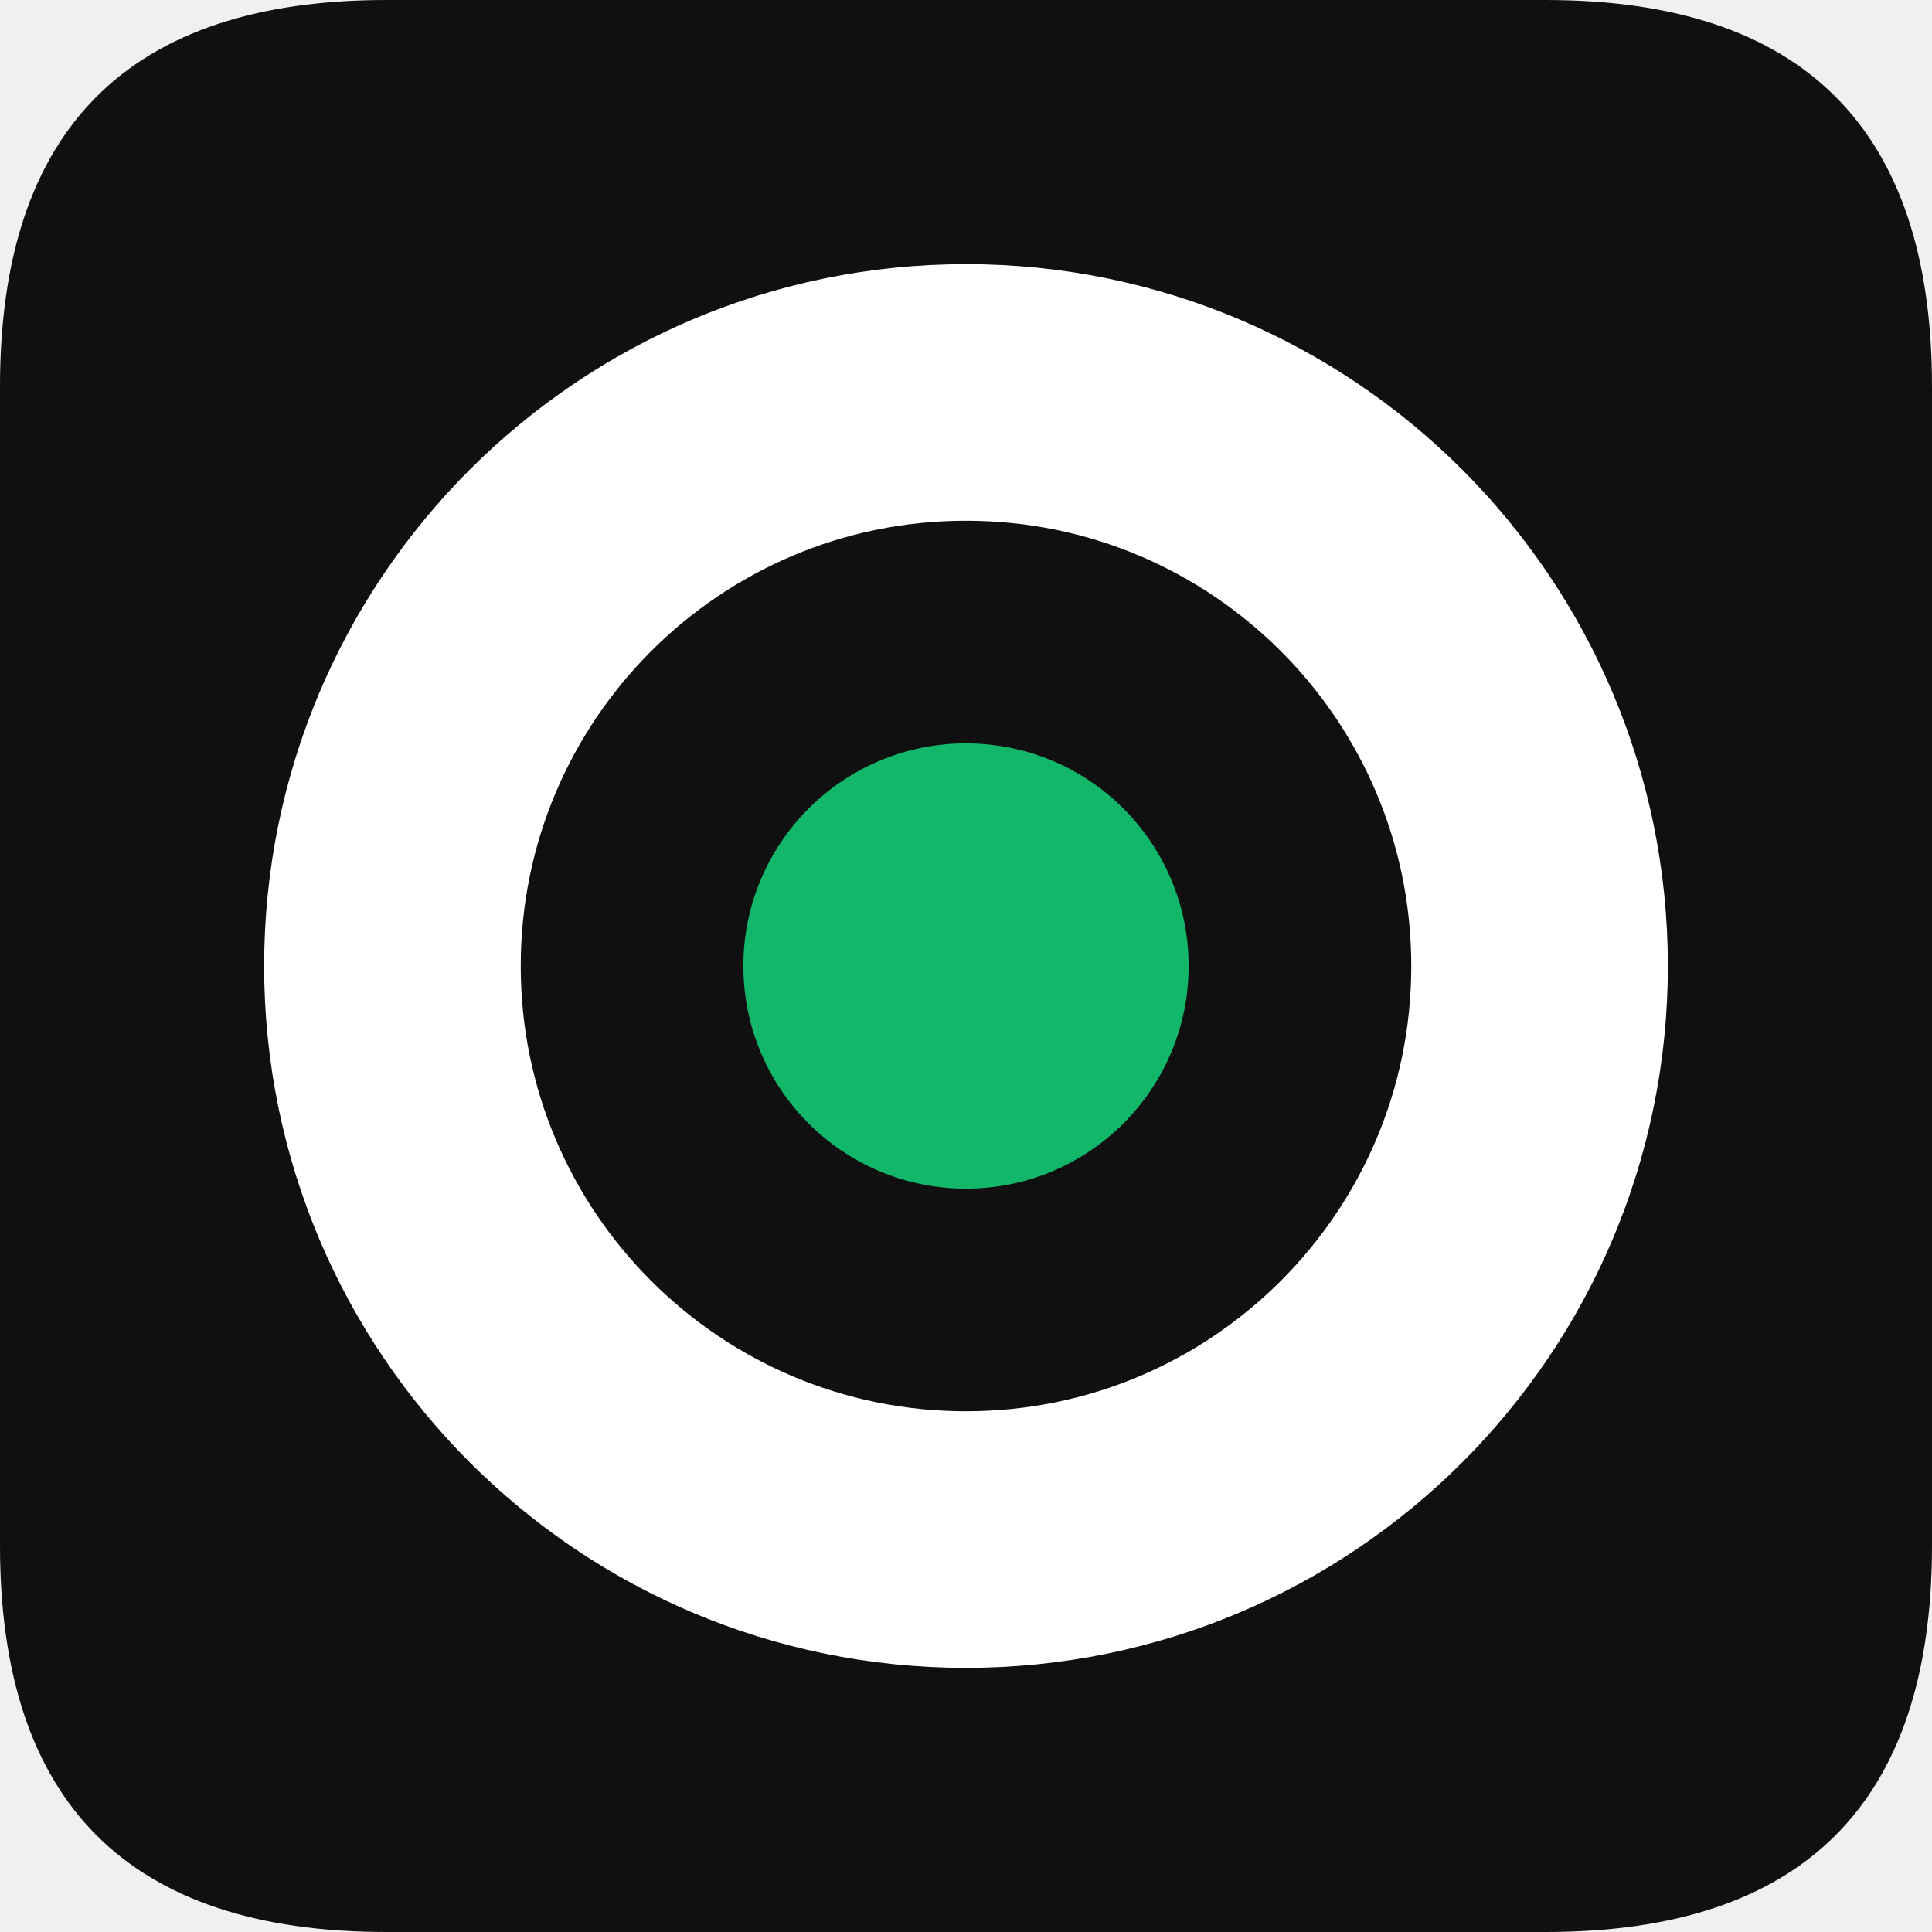
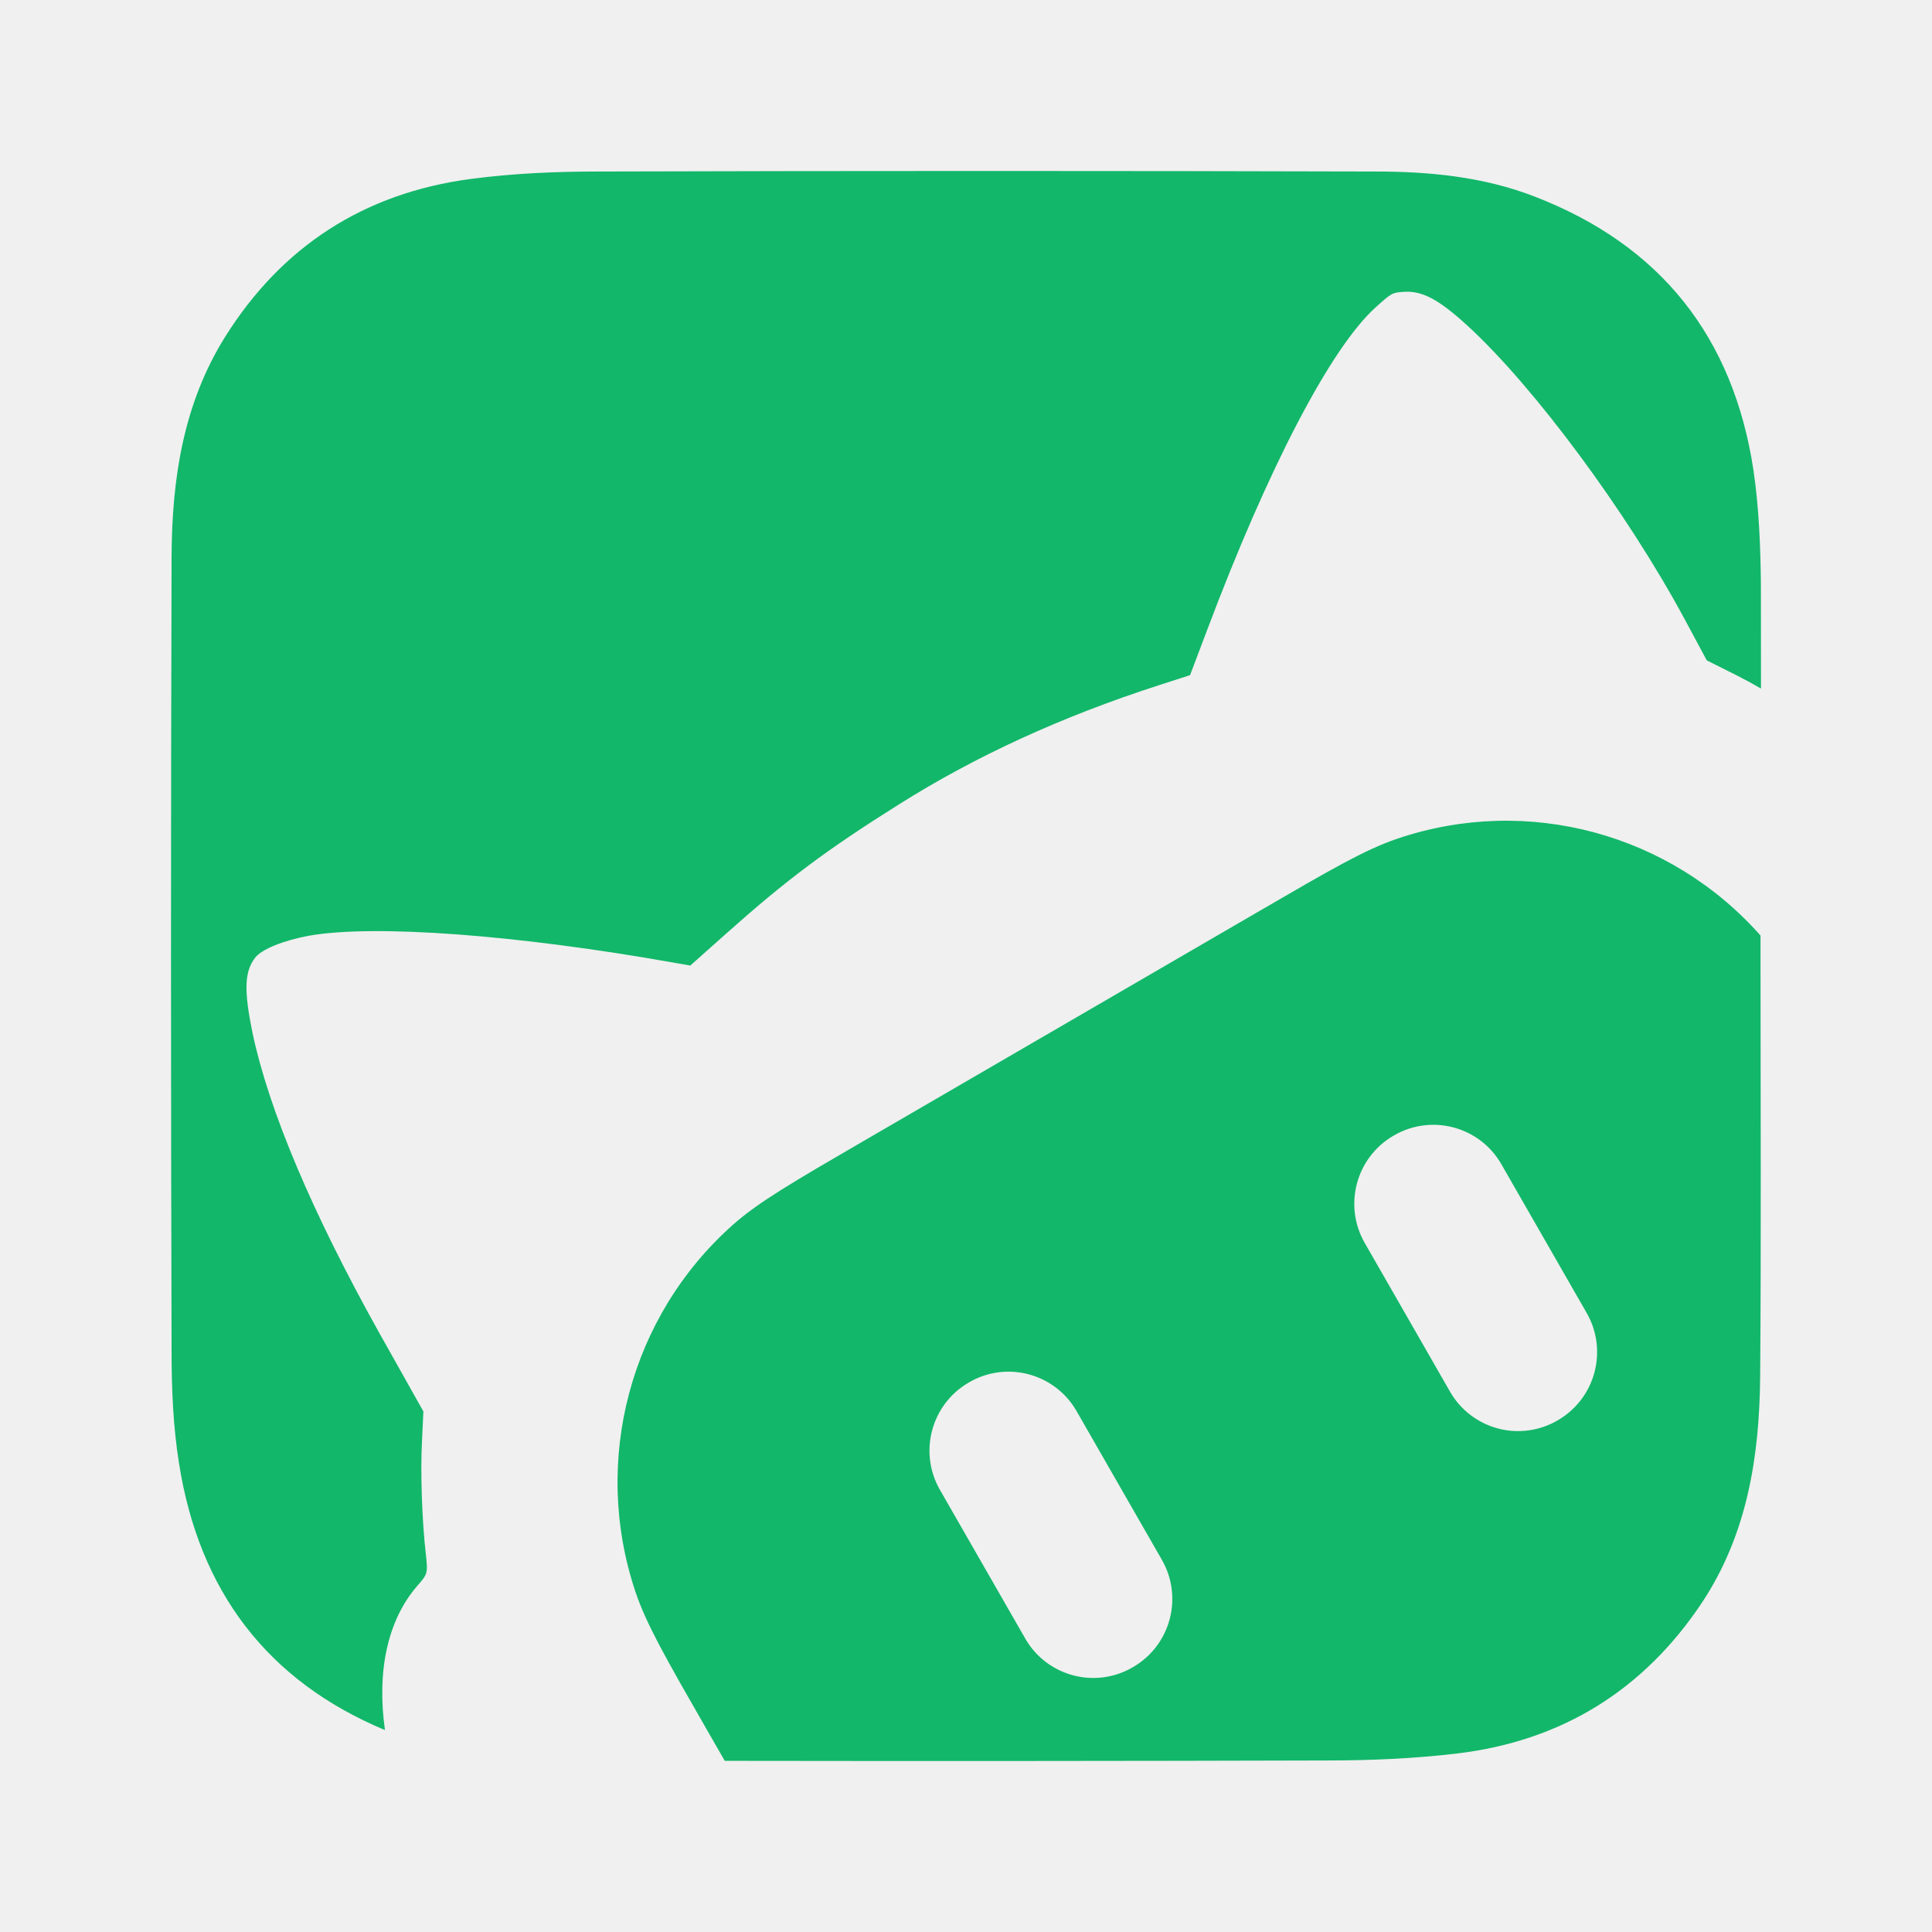
- <svg xmlns="http://www.w3.org/2000/svg" viewBox="0 0 1024 1024" version="1.1" width="64" height="64">
-   <path d="M0 0m204.8 0l614.4 0q204.8 0 204.8 204.8l0 614.4q0 204.8-204.8 204.8l-614.4 0q-204.8 0-204.8-204.8l0-614.4q0-204.8 204.8-204.8Z" fill="#101010" />
-   <circle cx="512" cy="512" r="304" fill="none" stroke="#FFFFFF" stroke-width="136" />
-   <circle cx="512" cy="512" r="118" fill="#12B76A" />
+ <svg xmlns="http://www.w3.org/2000/svg" viewBox="0 0 1024 1024" width="64" height="64">
+   <path fill="#12B76A" d="M740.544 444.544c68.984-23.416 145.184-2.864 193.296 52.128l-0.728-0.808v16.336c0 72.544 0.392 145.288-0.2 217.84-0.4 42.184-6.896 83.184-30.752 119.264-30.952 46.52-74.32 73.336-129.52 80.04-23.064 2.76-46.528 3.744-69.592 3.744-106.272 0.304-212.536 0.368-318.904 0.2-3.016-5.224-6.272-10.896-9.824-17.08-21.2-36.96-31.8-55.44-37.544-72.592-23.256-69.432-2.84-146.128 51.8-194.552 13.488-11.96 31.856-22.632 68.576-43.976l211.264-122.752c36.72-21.344 55.088-32.016 72.128-37.792z m-11.472-353.632c28.584 0 57.168 2.76 84.176 13.216 67.032 25.816 105.472 74.712 116.12 145.088 2.96 20.104 3.736 40.416 3.944 60.72 0.048 18.336 0.056 36.68 0.048 55.016a269.424 269.424 0 0 0-12.048-6.584l-16.688-8.352L892.8 328c-30.584-56.736-79.784-123.168-115.12-155.48-15.12-13.864-24-18.544-33.704-17.832-5.984 0.36-6.48 0.64-14.64 8.016-23.728 21.176-57.008 84.816-89.504 171.152l-9.072 23.984-16.504 5.328c-51.456 16.608-97.152 37.576-137.64 63.072-38.848 24.376-59.92 40.24-91.64 68.512l-19.104 17.008-8.696-1.52c-83.696-14.864-158.936-20.376-193.432-14.288-13.704 2.552-25.064 7.184-28.528 11.656-5.696 7.416-5.984 17.432-1.352 40 8.784 41.184 31.544 95.08 67.384 159.264l23.152 41.2-0.72 15.52c-0.912 16.608-0.008 42.336 1.976 59.728 1.2 10.632 1.032 10.896-4.48 17.216-15.72 18.096-21.576 45.2-17.136 76.44-62.176-25.936-98.512-73.576-109.16-141.4-3.152-19.712-3.944-39.824-3.944-59.736-0.4-140.36-0.4-280.52 0-420.88 0.192-40.816 6.112-80.64 28.192-116.12 30.16-48.304 73.92-76.496 130.304-83.984 22.28-2.96 45.144-3.944 67.616-3.944 137.408-0.392 274.616-0.392 412.024 0zM570.48 747.696a41.56 41.56 0 0 0-56.816-15.048l-0.256 0.152a41.728 41.728 0 0 0-15.232 56.84l45.224 78.824 0.112 0.208a41.56 41.56 0 0 0 56.816 15.048l0.264-0.152a41.728 41.728 0 0 0 15.224-56.84l-45.216-78.824z m225.16-130.84a41.56 41.56 0 0 0-56.816-15.056l-0.264 0.152a41.728 41.728 0 0 0-15.224 56.84l45.216 78.832a41.552 41.552 0 0 0 56.936 15.256l0.256-0.16a41.728 41.728 0 0 0 15.232-56.832l-45.224-78.832a41.592 41.592 0 0 0-0.112-0.2z" />
</svg>
